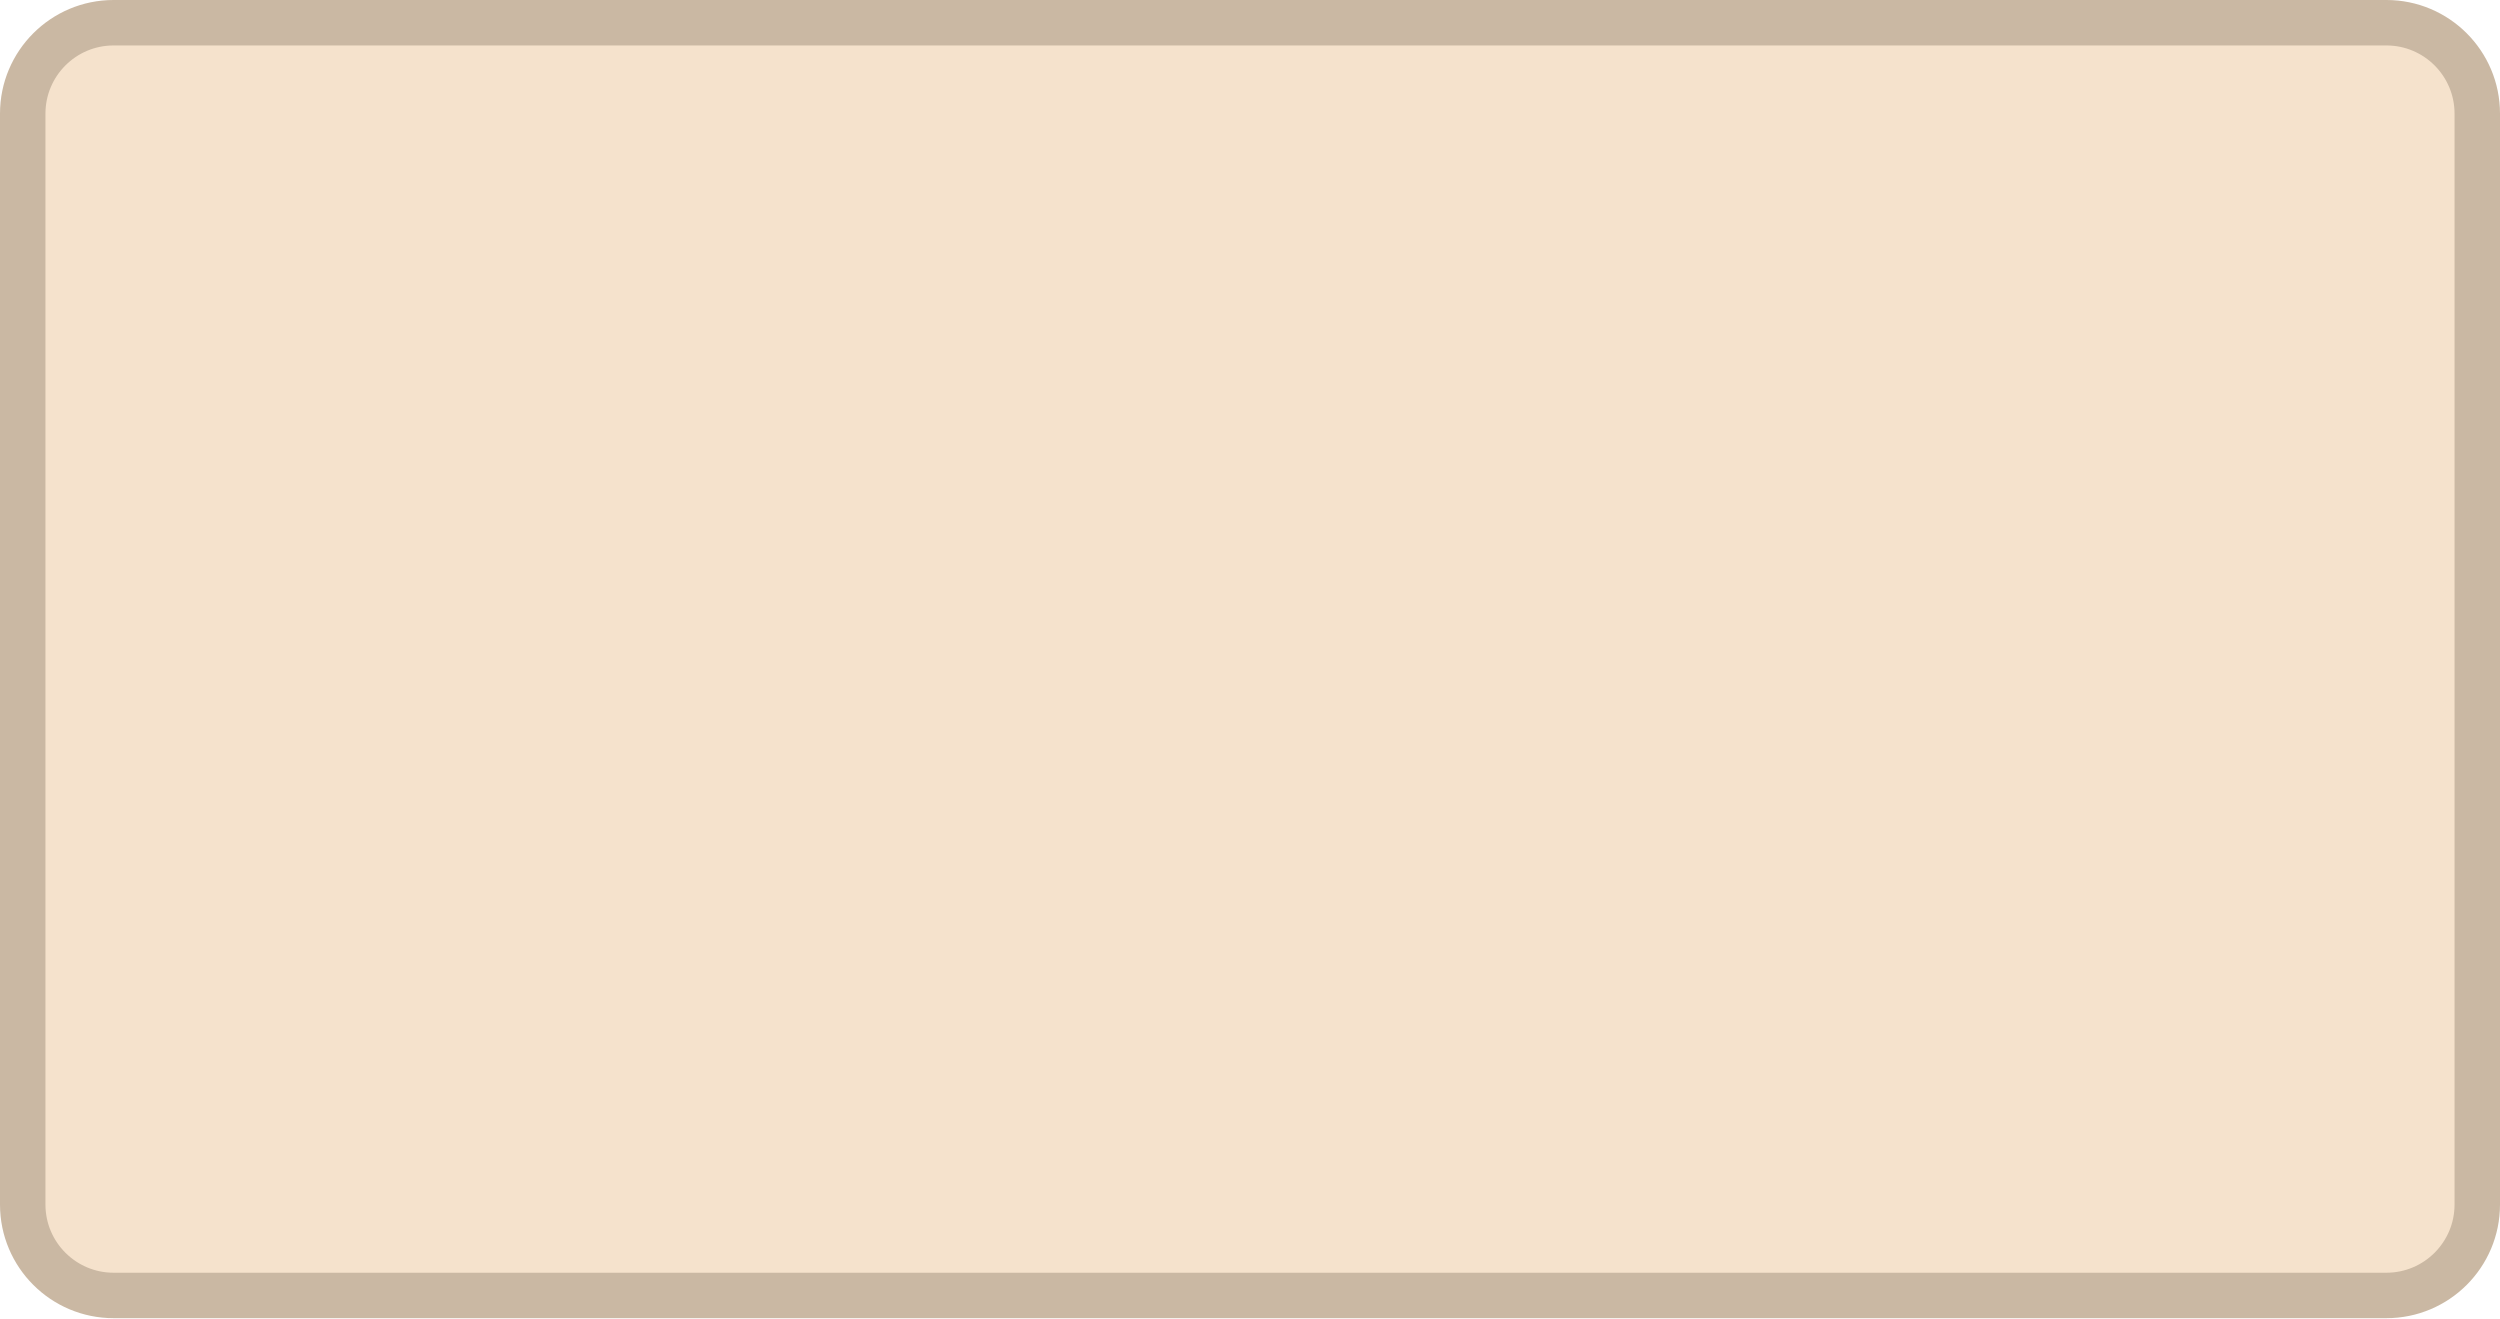
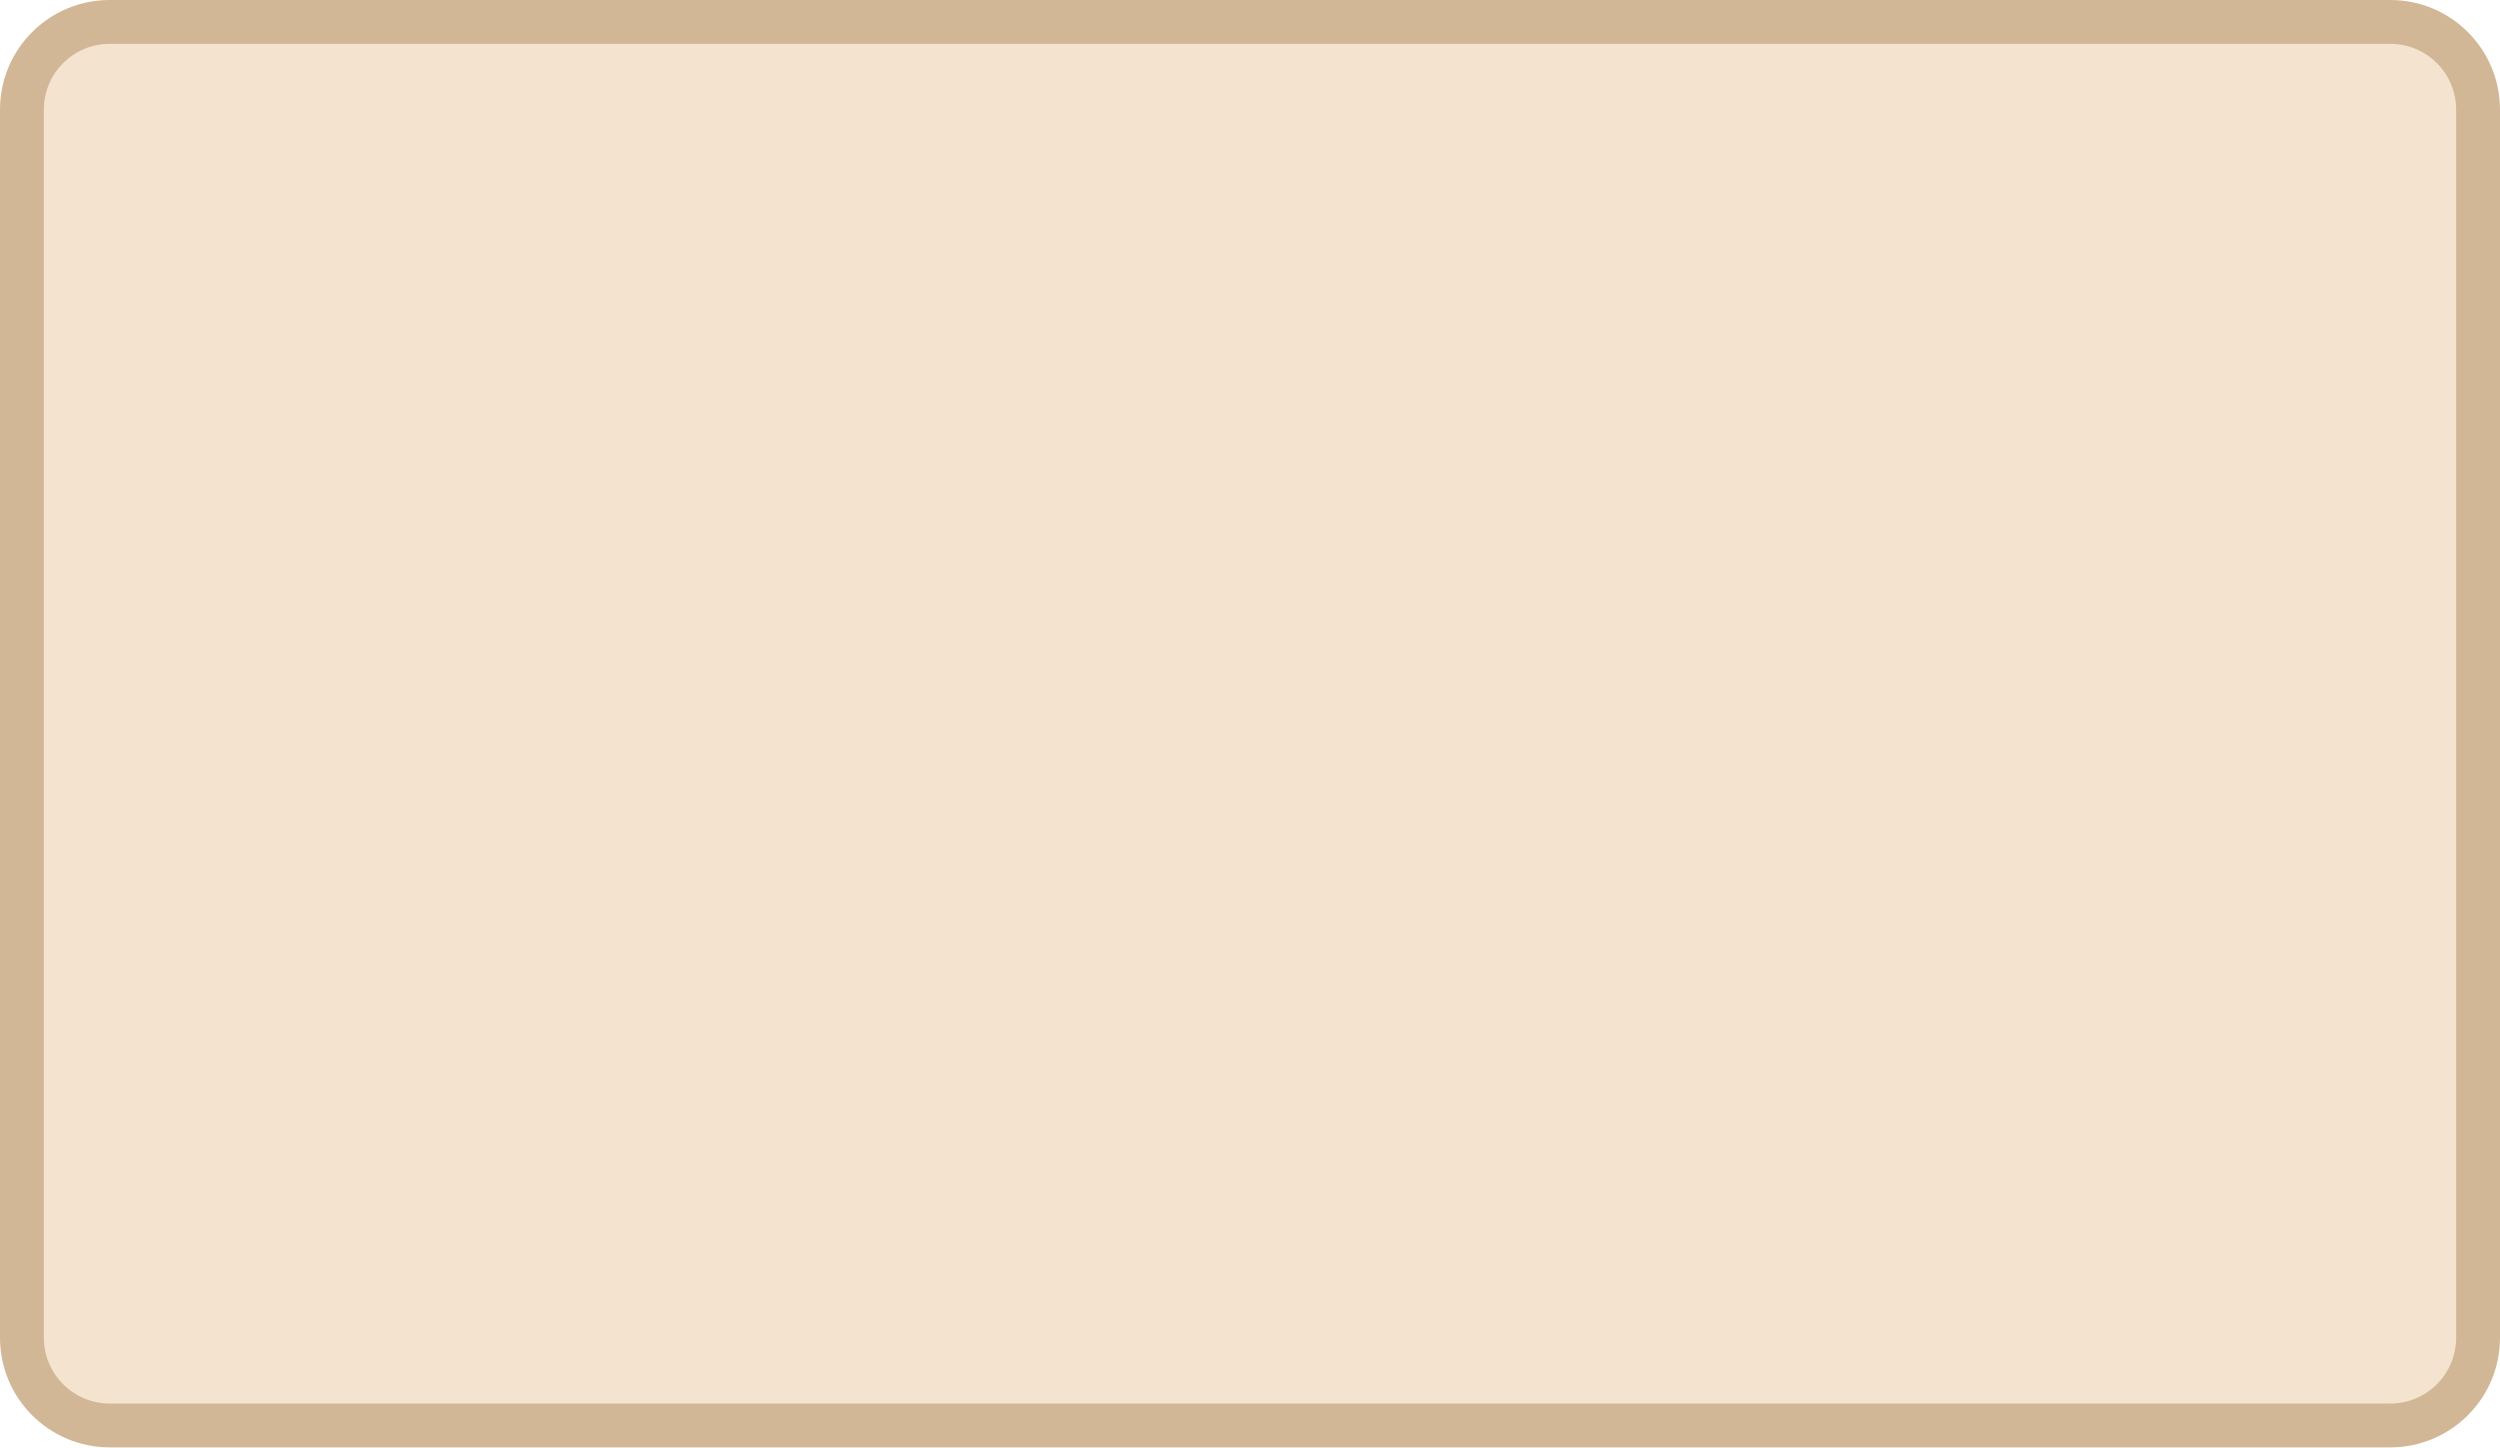
- <svg xmlns="http://www.w3.org/2000/svg" width="100%" height="100%" viewBox="0 0 55 29">
-   <rect x="0.5" y="0.5" width="54" height="28" rx="2" ry="2" id="shield" style="fill:#f5e2cc;stroke:#cab8a3;stroke-width:1;" />
+ <svg xmlns="http://www.w3.org/2000/svg" width="100%" height="100%" viewBox="0 0 57.0 33.0">
+   <rect x="0.5" y="0.5" width="56.0" height="32.0" rx="2" ry="2" id="shield" style="fill:#f3e3cf;stroke:#d1b795;stroke-width:1;" />
</svg>
